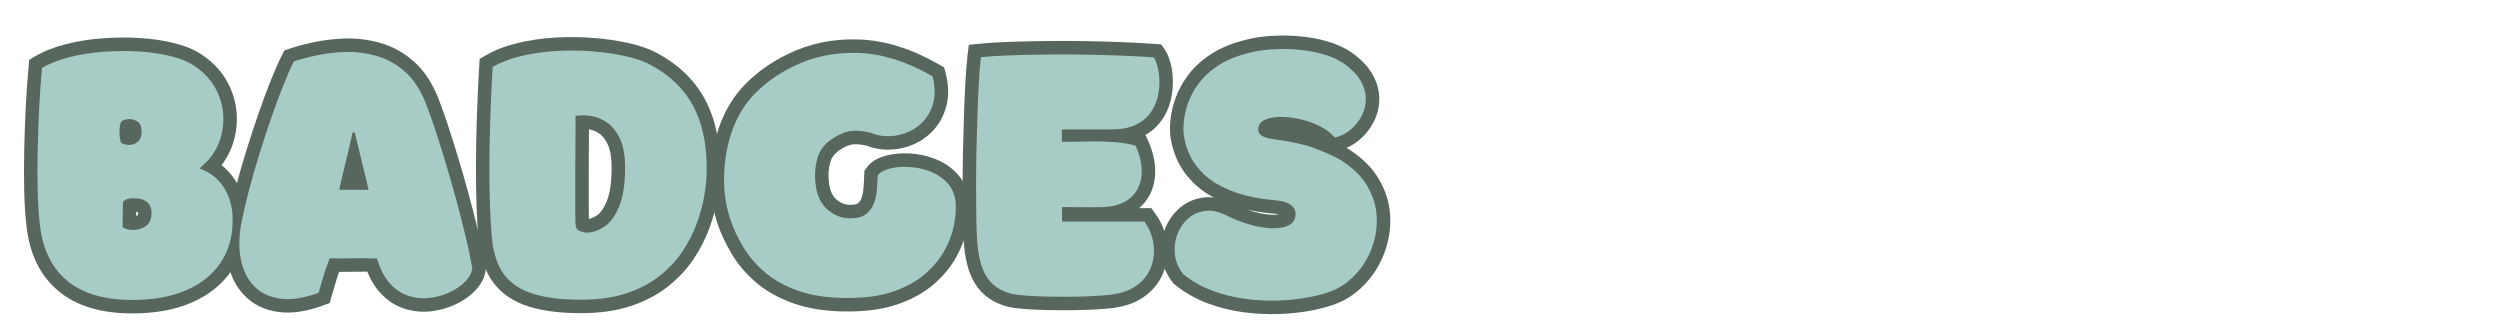
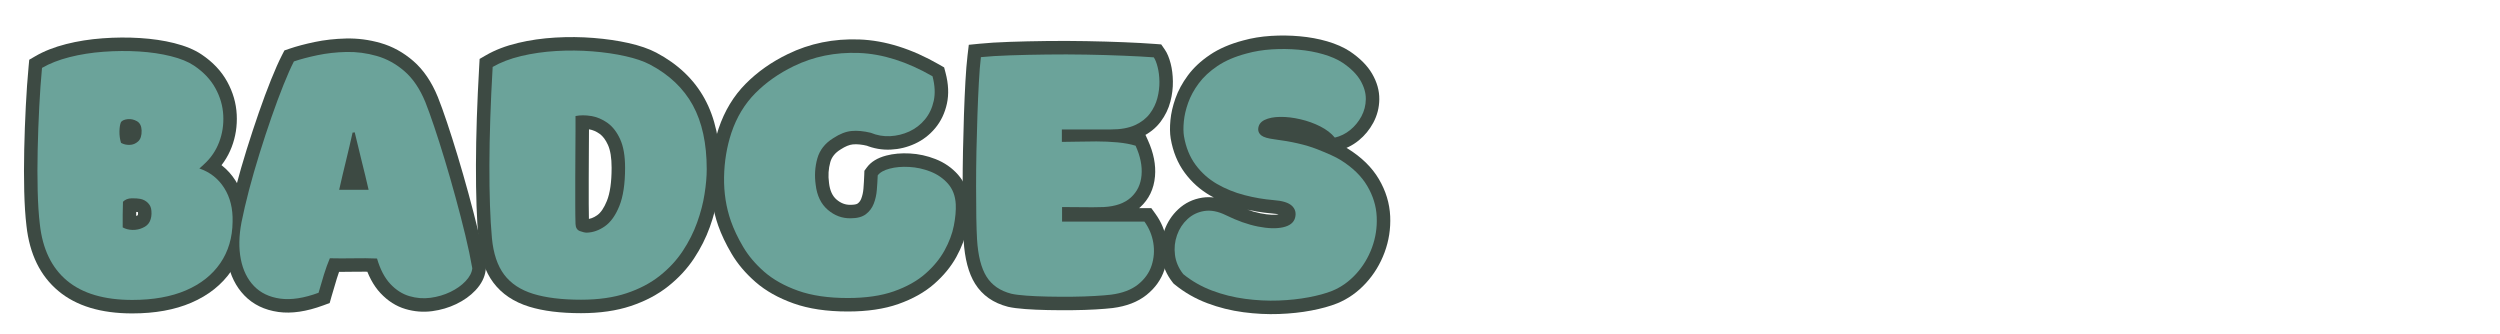
<svg xmlns="http://www.w3.org/2000/svg" width="1200" zoomAndPan="magnify" viewBox="0 0 900 120" height="160" preserveAspectRatio="xMidYMid meet" version="1.0">
  <defs>
    <g />
  </defs>
-   <g fill="#58675e" fill-opacity="1">
+   <g fill="#3d4a43" fill-opacity="1">
    <g transform="translate(11.67188, 106.0832)">
      <g>
        <path d="M 61.664 -50.02 C 66.59 -48.328 70.418 -45.32 73.152 -41 C 75.801 -36.809 77.059 -31.867 76.918 -26.176 C 76.852 -19.488 75.09 -13.629 71.629 -8.59 C 68.195 -3.598 63.379 0.234 57.176 2.902 C 51.219 5.465 44.145 6.746 35.949 6.746 C 24.664 6.746 15.797 4.059 9.352 -1.32 C 2.805 -6.781 -1.027 -14.613 -2.148 -24.816 C -2.566 -28.328 -2.832 -32.473 -2.953 -37.25 C -3.066 -41.953 -3.066 -46.945 -2.953 -52.223 C -2.836 -57.469 -2.648 -62.66 -2.387 -67.793 C -2.125 -72.945 -1.789 -77.715 -1.379 -82.09 L -1.148 -84.574 L 1.004 -85.828 C 4.156 -87.668 7.879 -89.133 12.168 -90.223 C 16.297 -91.27 20.672 -91.961 25.297 -92.297 C 29.852 -92.629 34.324 -92.66 38.707 -92.387 C 43.168 -92.109 47.27 -91.504 51.004 -90.57 C 54.996 -89.57 58.262 -88.227 60.797 -86.539 C 64.902 -83.801 68.008 -80.52 70.113 -76.695 C 72.195 -72.91 73.344 -68.953 73.551 -64.816 C 73.758 -60.742 73.152 -56.852 71.73 -53.137 C 70.273 -49.34 68.055 -46.09 65.066 -43.387 L 61.812 -46.984 L 65.242 -43.555 C 64.945 -43.258 64.633 -42.965 64.301 -42.672 C 64.02 -42.422 63.668 -42.113 63.246 -41.75 L 60.09 -45.434 Z M 58.516 -40.848 L 50.496 -43.598 L 56.934 -49.113 C 57.312 -49.441 57.621 -49.707 57.859 -49.918 C 58.047 -50.086 58.223 -50.25 58.383 -50.414 L 58.469 -50.5 L 58.559 -50.582 C 60.398 -52.246 61.77 -54.254 62.672 -56.609 C 63.605 -59.043 64.004 -61.617 63.867 -64.324 C 63.73 -66.973 62.98 -69.535 61.617 -72.02 C 60.273 -74.457 58.207 -76.609 55.414 -78.469 C 53.812 -79.535 51.559 -80.434 48.652 -81.16 C 45.492 -81.949 41.977 -82.465 38.105 -82.707 C 34.156 -82.953 30.121 -82.922 26 -82.625 C 21.945 -82.328 18.129 -81.727 14.555 -80.82 C 11.145 -79.953 8.258 -78.832 5.891 -77.453 L 3.449 -81.641 L 8.277 -81.191 C 7.879 -76.949 7.555 -72.316 7.301 -67.301 C 7.043 -62.258 6.859 -57.16 6.746 -52.008 C 6.633 -46.883 6.633 -42.043 6.746 -37.492 C 6.855 -33.016 7.105 -29.145 7.492 -25.875 C 8.328 -18.262 11.02 -12.559 15.562 -8.766 C 20.211 -4.891 27.004 -2.953 35.949 -2.953 C 42.812 -2.953 48.609 -3.973 53.344 -6.008 C 57.832 -7.938 61.262 -10.629 63.637 -14.082 C 65.98 -17.496 67.176 -21.605 67.223 -26.414 C 67.316 -30.145 66.559 -33.281 64.957 -35.812 C 63.438 -38.215 61.289 -39.895 58.516 -40.848 Z M 34.855 -28.465 C 35.191 -28.277 35.621 -28.18 36.141 -28.168 C 36.699 -28.156 37.18 -28.246 37.582 -28.434 L 37.699 -28.492 L 37.82 -28.539 C 37.93 -28.586 37.996 -28.617 38.016 -28.637 C 37.957 -28.582 37.914 -28.523 37.879 -28.449 C 38.012 -28.738 38.059 -29.152 38.016 -29.684 L 38.008 -29.766 L 38.004 -29.844 C 38.004 -29.867 38 -29.879 38 -29.883 C 38.004 -29.859 38.016 -29.832 38.027 -29.801 C 38.059 -29.723 38.098 -29.66 38.145 -29.613 C 38.09 -29.672 38 -29.715 37.883 -29.738 C 37.402 -29.836 36.707 -29.871 35.801 -29.852 C 35.758 -29.852 35.727 -29.848 35.707 -29.844 C 35.727 -29.848 35.75 -29.855 35.777 -29.867 C 35.875 -29.906 35.953 -29.957 36.016 -30.02 L 32.586 -33.449 L 37.434 -33.262 C 37.379 -31.832 37.352 -30.371 37.352 -28.879 L 37.352 -24.227 L 32.5 -24.227 Z M 30.145 -19.984 L 27.652 -21.371 L 27.652 -28.879 C 27.652 -30.496 27.684 -32.078 27.742 -33.637 L 27.816 -35.535 L 29.16 -36.879 C 30.879 -38.602 33.02 -39.488 35.582 -39.547 C 37.203 -39.586 38.637 -39.477 39.879 -39.23 C 41.945 -38.793 43.695 -37.832 45.133 -36.34 C 46.719 -34.691 47.57 -32.688 47.691 -30.328 L 42.848 -30.086 L 47.68 -30.488 C 47.863 -28.266 47.535 -26.234 46.691 -24.398 C 45.672 -22.176 43.938 -20.566 41.492 -19.562 L 39.656 -24.051 L 41.734 -19.672 C 39.949 -18.824 38.016 -18.426 35.93 -18.473 C 33.809 -18.52 31.879 -19.023 30.145 -19.984 Z M 34.273 -58.883 C 34.418 -58.805 34.621 -58.766 34.879 -58.773 C 34.863 -58.773 34.832 -58.762 34.793 -58.746 C 34.777 -58.742 34.766 -58.734 34.758 -58.73 C 34.77 -58.738 34.789 -58.754 34.812 -58.773 C 34.605 -58.586 34.473 -58.406 34.418 -58.227 C 34.461 -58.363 34.477 -58.617 34.465 -58.988 C 34.461 -59.07 34.457 -59.133 34.445 -59.176 C 34.457 -59.129 34.48 -59.062 34.523 -58.984 C 34.684 -58.668 34.922 -58.422 35.238 -58.242 C 35.066 -58.336 34.922 -58.379 34.793 -58.367 C 34.719 -58.359 34.66 -58.352 34.625 -58.344 C 34.656 -58.348 34.699 -58.363 34.758 -58.391 C 35.098 -58.535 35.406 -58.781 35.684 -59.129 L 31.898 -62.156 L 36.355 -60.246 C 36.258 -60.023 36.203 -59.504 36.188 -58.699 C 36.168 -57.777 36.285 -56.898 36.535 -56.07 L 31.898 -54.656 Z M 29.52 -50.43 L 27.824 -51.383 L 27.258 -53.246 C 26.707 -55.059 26.449 -56.941 26.488 -58.891 C 26.531 -60.957 26.848 -62.684 27.441 -64.066 L 27.699 -64.672 L 28.109 -65.188 C 29.422 -66.824 31.328 -67.766 33.828 -68.016 C 36 -68.234 38.066 -67.789 40.023 -66.676 C 41.402 -65.895 42.453 -64.789 43.176 -63.367 C 43.777 -62.18 44.105 -60.82 44.16 -59.293 C 44.262 -55.957 43.312 -53.383 41.312 -51.574 C 39.531 -49.969 37.469 -49.137 35.121 -49.078 C 33.082 -49.027 31.215 -49.477 29.52 -50.43 Z M 29.52 -50.43 " />
      </g>
    </g>
  </g>
-   <g fill="#58675e" fill-opacity="1">
+   <g fill="#3d4a43" fill-opacity="1">
    <g transform="translate(85.63418, 106.0832)">
      <g>
        <path d="M -3.461 -26.988 C -2.754 -30.527 -1.828 -34.484 -0.684 -38.859 C 0.457 -43.215 1.742 -47.684 3.172 -52.266 C 4.598 -56.824 6.047 -61.242 7.531 -65.516 C 9.023 -69.812 10.484 -73.75 11.922 -77.328 C 13.387 -80.973 14.699 -83.926 15.859 -86.184 L 16.754 -87.926 L 18.605 -88.559 C 21.148 -89.426 24.152 -90.227 27.621 -90.957 C 31.191 -91.707 34.965 -92.129 38.941 -92.223 C 43.109 -92.32 47.242 -91.785 51.336 -90.613 C 55.645 -89.383 59.594 -87.211 63.18 -84.098 C 66.809 -80.949 69.746 -76.633 71.988 -71.152 C 72.953 -68.742 74.055 -65.699 75.289 -62.02 C 76.512 -58.383 77.789 -54.355 79.125 -49.941 C 80.461 -45.531 81.766 -40.992 83.043 -36.324 C 84.32 -31.648 85.496 -27.094 86.57 -22.648 C 87.656 -18.152 88.527 -14.039 89.176 -10.316 L 89.297 -9.637 L 89.219 -8.949 C 88.926 -6.32 87.691 -3.852 85.512 -1.543 C 83.664 0.414 81.363 2.059 78.613 3.379 C 75.938 4.664 73.07 5.512 70.004 5.926 C 66.762 6.363 63.543 6.109 60.352 5.168 C 56.98 4.172 53.973 2.258 51.328 -0.57 C 48.766 -3.312 46.801 -7.008 45.438 -11.648 L 50.09 -13.02 L 49.883 -8.172 C 47.281 -8.285 44.566 -8.312 41.734 -8.254 C 38.738 -8.195 35.828 -8.195 33.004 -8.254 L 33.105 -13.105 L 37.578 -11.23 C 36.891 -9.59 36.238 -7.781 35.625 -5.801 C 34.977 -3.715 34.34 -1.574 33.719 0.625 L 33.051 3.004 L 30.734 3.859 C 24.684 6.094 19.301 6.883 14.59 6.227 C 9.574 5.523 5.488 3.539 2.328 0.266 C -0.719 -2.895 -2.723 -6.926 -3.68 -11.828 C -4.578 -16.402 -4.508 -21.438 -3.473 -26.934 Z M 6.059 -25.137 C 5.254 -20.863 5.18 -17.047 5.836 -13.691 C 6.43 -10.66 7.586 -8.254 9.309 -6.473 C 10.918 -4.801 13.125 -3.773 15.93 -3.379 C 19.031 -2.945 22.848 -3.566 27.371 -5.238 L 29.055 -0.691 L 24.387 -2.008 C 25.027 -4.289 25.688 -6.512 26.363 -8.68 C 27.07 -10.957 27.824 -13.055 28.633 -14.98 L 29.906 -18.02 L 33.207 -17.953 C 35.898 -17.895 38.68 -17.895 41.543 -17.953 C 44.574 -18.012 47.492 -17.98 50.293 -17.863 L 53.762 -17.715 L 54.742 -14.387 C 55.672 -11.211 56.898 -8.812 58.418 -7.191 C 59.855 -5.648 61.418 -4.633 63.102 -4.133 C 64.965 -3.582 66.836 -3.434 68.707 -3.684 C 70.758 -3.961 72.66 -4.52 74.41 -5.363 C 76.082 -6.168 77.434 -7.113 78.457 -8.199 C 79.152 -8.934 79.527 -9.543 79.578 -10.02 L 84.398 -9.484 L 79.621 -8.648 C 79.008 -12.168 78.18 -16.074 77.145 -20.371 C 76.09 -24.719 74.938 -29.184 73.688 -33.766 C 72.434 -38.352 71.152 -42.805 69.844 -47.133 C 68.535 -51.453 67.285 -55.387 66.094 -58.934 C 64.918 -62.438 63.891 -65.285 63.016 -67.473 C 61.352 -71.531 59.289 -74.633 56.824 -76.773 C 54.32 -78.945 51.602 -80.449 48.668 -81.289 C 45.52 -82.188 42.355 -82.602 39.168 -82.527 C 35.785 -82.445 32.605 -82.094 29.621 -81.465 C 26.539 -80.816 23.91 -80.121 21.738 -79.379 L 20.172 -83.969 L 24.488 -81.754 C 23.465 -79.762 22.273 -77.078 20.922 -73.711 C 19.543 -70.277 18.133 -66.484 16.695 -62.336 C 15.246 -58.16 13.824 -53.84 12.43 -49.375 C 11.047 -44.938 9.801 -40.613 8.699 -36.402 C 7.602 -32.211 6.719 -28.441 6.047 -25.086 Z M 36.469 -42.609 L 47.07 -42.609 L 47.07 -37.762 L 42.344 -36.676 C 41.547 -40.148 40.723 -43.578 39.867 -46.961 C 39 -50.41 38.16 -53.871 37.348 -57.348 L 42.07 -58.449 L 43.605 -53.852 C 42.934 -53.625 42.164 -53.516 41.293 -53.516 L 41.293 -58.363 L 46.031 -57.32 C 45.273 -53.891 44.477 -50.461 43.633 -47.035 C 42.809 -43.672 41.996 -40.227 41.195 -36.691 L 36.469 -37.762 Z M 36.469 -32.91 L 30.398 -32.91 L 31.738 -38.828 C 32.547 -42.422 33.375 -45.93 34.215 -49.348 C 35.039 -52.703 35.82 -56.055 36.559 -59.406 L 37.398 -63.215 L 41.293 -63.215 C 41.113 -63.215 40.863 -63.16 40.535 -63.051 L 45.586 -64.734 L 46.793 -59.551 C 47.59 -56.133 48.418 -52.727 49.273 -49.332 C 50.145 -45.879 50.984 -42.383 51.797 -38.844 L 53.16 -32.91 Z M 36.469 -32.91 " />
      </g>
    </g>
  </g>
-   <g fill="#58675e" fill-opacity="1">
+   <g fill="#3d4a43" fill-opacity="1">
    <g transform="translate(171.2339, 106.0832)">
      <g>
        <path d="M 88.043 -45.176 C 88.043 -42.277 87.766 -39.055 87.207 -35.5 C 86.645 -31.895 85.676 -28.18 84.309 -24.359 C 82.914 -20.457 81.016 -16.691 78.617 -13.059 C 76.148 -9.324 73.047 -5.977 69.309 -3.012 C 65.527 -0.012 61.043 2.352 55.848 4.082 C 50.691 5.801 44.723 6.66 37.934 6.66 C 30.547 6.66 24.34 5.883 19.305 4.332 C 13.73 2.613 9.422 -0.273 6.379 -4.332 C 3.418 -8.281 1.637 -13.469 1.035 -19.895 C 0.387 -27.066 0.078 -36 0.109 -46.695 C 0.137 -57.332 0.527 -69.188 1.281 -82.266 L 1.43 -84.871 L 3.688 -86.18 C 6.973 -88.086 10.824 -89.566 15.254 -90.625 C 19.496 -91.641 23.973 -92.285 28.684 -92.559 C 33.332 -92.832 37.922 -92.785 42.457 -92.422 C 46.996 -92.059 51.172 -91.453 54.984 -90.598 C 58.992 -89.699 62.336 -88.547 65.016 -87.141 C 72.836 -83.004 78.648 -77.465 82.445 -70.52 C 86.176 -63.703 88.043 -55.254 88.043 -45.176 Z M 78.344 -45.176 C 78.344 -53.602 76.875 -60.496 73.938 -65.863 C 71.07 -71.105 66.594 -75.336 60.508 -78.555 C 58.586 -79.562 56.039 -80.422 52.863 -81.133 C 49.496 -81.887 45.766 -82.43 41.684 -82.754 C 37.598 -83.082 33.453 -83.125 29.25 -82.879 C 25.109 -82.637 21.195 -82.074 17.508 -81.191 C 14.004 -80.355 11.02 -79.219 8.555 -77.789 L 6.121 -81.984 L 10.961 -81.707 C 10.219 -68.805 9.836 -57.129 9.805 -46.668 C 9.777 -36.273 10.074 -27.648 10.691 -20.797 C 11.121 -16.188 12.273 -12.641 14.137 -10.152 C 15.922 -7.773 18.598 -6.035 22.16 -4.938 C 26.266 -3.672 31.523 -3.039 37.934 -3.039 C 43.672 -3.039 48.621 -3.73 52.777 -5.117 C 56.895 -6.488 60.395 -8.32 63.281 -10.609 C 66.211 -12.934 68.625 -15.531 70.527 -18.406 C 72.496 -21.387 74.047 -24.457 75.18 -27.625 C 76.34 -30.871 77.156 -34 77.625 -37 C 78.105 -40.059 78.344 -42.781 78.344 -45.176 Z M 39.879 -27.176 C 41.148 -27.207 42.434 -27.68 43.734 -28.59 C 45.047 -29.508 46.215 -31.219 47.234 -33.727 C 48.375 -36.531 48.945 -40.52 48.945 -45.691 C 48.945 -49.242 48.504 -51.992 47.613 -53.941 C 46.793 -55.742 45.812 -57.055 44.672 -57.875 C 43.445 -58.758 42.168 -59.309 40.844 -59.527 C 39.359 -59.777 38.043 -59.785 36.902 -59.559 L 35.949 -64.312 L 40.801 -64.312 L 40.801 -59.184 C 40.801 -56.84 40.785 -54.137 40.754 -51.078 C 40.727 -48.047 40.711 -44.93 40.711 -41.727 L 40.711 -32.629 C 40.711 -29.832 40.742 -27.48 40.797 -25.574 C 40.785 -25.812 40.688 -26.082 40.5 -26.383 C 40.184 -26.887 39.758 -27.238 39.234 -27.434 C 39.535 -27.32 39.789 -27.242 39.992 -27.195 L 40 -27.18 L 40 -22.328 Z M 40.125 -17.48 L 40 -17.48 C 38.789 -17.48 37.406 -17.766 35.855 -18.344 C 34.324 -18.91 33.133 -19.875 32.281 -21.227 C 31.562 -22.375 31.168 -23.73 31.102 -25.289 C 31.043 -27.289 31.016 -29.738 31.016 -32.629 L 31.016 -41.727 C 31.016 -44.961 31.027 -48.105 31.059 -51.168 C 31.086 -54.199 31.102 -56.871 31.102 -59.184 L 31.102 -68.289 L 35 -69.066 C 37.305 -69.527 39.781 -69.539 42.438 -69.098 C 45.25 -68.629 47.883 -67.512 50.332 -65.75 C 52.871 -63.926 54.906 -61.328 56.441 -57.961 C 57.91 -54.734 58.645 -50.645 58.645 -45.691 C 58.645 -39.254 57.836 -34.047 56.219 -30.07 C 54.48 -25.793 52.168 -22.648 49.289 -20.637 C 46.395 -18.617 43.34 -17.562 40.125 -17.48 Z M 40.125 -17.48 " />
      </g>
    </g>
  </g>
-   <g fill="#58675e" fill-opacity="1">
+   <g fill="#3d4a43" fill-opacity="1">
    <g transform="translate(257.3509, 106.0832)">
      <g>
        <path d="M 54.973 -53.566 C 52.922 -54.07 51.148 -54.246 49.66 -54.098 C 48.402 -53.977 46.957 -53.379 45.316 -52.316 L 45.266 -52.281 L 45.215 -52.25 C 43.301 -51.074 42.082 -49.566 41.562 -47.734 C 40.887 -45.344 40.73 -42.848 41.098 -40.246 L 41.105 -40.191 L 41.109 -40.137 C 41.422 -37.48 42.32 -35.516 43.809 -34.242 C 45.316 -32.945 46.977 -32.316 48.789 -32.348 C 50.121 -32.352 51.004 -32.512 51.434 -32.836 C 51.992 -33.262 52.41 -33.82 52.68 -34.516 C 53.113 -35.629 53.383 -36.84 53.488 -38.148 C 53.625 -39.855 53.723 -41.508 53.777 -43.102 L 53.828 -44.602 L 54.719 -45.809 C 56.199 -47.82 58.523 -49.242 61.695 -50.078 C 64.258 -50.754 67.102 -51.008 70.227 -50.836 C 73.359 -50.664 76.414 -49.996 79.398 -48.828 C 82.629 -47.566 85.352 -45.676 87.566 -43.164 C 89.996 -40.402 91.332 -36.969 91.57 -32.867 C 91.703 -30.207 91.449 -27.219 90.797 -23.895 C 90.125 -20.469 88.832 -17.023 86.922 -13.562 C 84.98 -10.047 82.312 -6.809 78.926 -3.848 C 75.5 -0.855 71.207 1.551 66.055 3.367 C 60.961 5.16 54.895 6.055 47.848 6.055 C 40.277 6.055 33.77 5.086 28.328 3.145 C 22.836 1.188 18.262 -1.391 14.613 -4.582 C 11.027 -7.711 8.156 -11.113 5.996 -14.781 C 3.938 -18.27 2.344 -21.625 1.203 -24.852 C -0.715 -30.348 -1.625 -36.184 -1.531 -42.359 C -1.438 -48.457 -0.477 -54.27 1.344 -59.797 C 3.484 -66.16 6.746 -71.551 11.129 -75.961 C 15.367 -80.234 20.41 -83.781 26.25 -86.609 C 34.152 -90.465 42.75 -92.223 52.035 -91.875 C 61.312 -91.527 70.895 -88.512 80.781 -82.828 L 82.539 -81.816 L 83.055 -79.859 C 84.117 -75.828 84.273 -72.125 83.531 -68.746 C 82.789 -65.363 81.391 -62.438 79.336 -59.965 C 77.316 -57.531 74.883 -55.66 72.031 -54.348 C 69.277 -53.078 66.379 -52.371 63.336 -52.227 C 60.207 -52.078 57.188 -52.598 54.281 -53.793 L 56.121 -58.277 Z M 57.273 -62.988 L 57.629 -62.902 L 57.965 -62.766 C 59.539 -62.117 61.18 -61.836 62.875 -61.914 C 64.66 -62 66.359 -62.414 67.973 -63.156 C 69.492 -63.855 70.793 -64.859 71.875 -66.16 C 72.926 -67.426 73.652 -68.98 74.059 -70.828 C 74.469 -72.68 74.34 -74.867 73.676 -77.391 L 78.363 -78.625 L 75.949 -74.418 C 67.445 -79.309 59.352 -81.898 51.676 -82.184 C 44.008 -82.469 36.941 -81.035 30.477 -77.879 C 25.629 -75.535 21.473 -72.617 18.012 -69.129 C 14.691 -65.785 12.203 -61.66 10.555 -56.762 C 9.043 -52.172 8.246 -47.32 8.168 -42.211 C 8.09 -37.18 8.816 -32.469 10.348 -28.082 C 11.277 -25.445 12.613 -22.652 14.352 -19.703 C 15.98 -16.934 18.195 -14.328 20.992 -11.883 C 23.719 -9.5 27.25 -7.535 31.586 -5.988 C 35.973 -4.426 41.395 -3.641 47.848 -3.641 C 53.789 -3.641 58.781 -4.355 62.832 -5.781 C 66.816 -7.184 70.051 -8.973 72.543 -11.152 C 75.078 -13.363 77.039 -15.73 78.43 -18.25 C 79.852 -20.824 80.801 -23.328 81.277 -25.762 C 81.777 -28.301 81.98 -30.484 81.887 -32.309 C 81.777 -34.184 81.246 -35.664 80.285 -36.754 C 79.109 -38.09 77.637 -39.105 75.867 -39.797 C 73.848 -40.582 71.793 -41.035 69.695 -41.152 C 67.586 -41.266 65.746 -41.117 64.172 -40.699 C 63.543 -40.535 63.055 -40.352 62.707 -40.152 C 62.609 -40.098 62.539 -40.051 62.492 -40.012 L 62.488 -40.008 C 62.5 -40.02 62.512 -40.035 62.527 -40.055 L 58.621 -42.934 L 63.469 -42.766 C 63.41 -41.023 63.305 -39.227 63.156 -37.371 C 62.973 -35.117 62.496 -32.996 61.719 -31.004 C 60.785 -28.594 59.305 -26.629 57.277 -25.098 C 55.121 -23.469 52.352 -22.652 48.973 -22.652 C 44.695 -22.57 40.867 -23.98 37.488 -26.883 C 34.09 -29.801 32.086 -33.844 31.477 -39.004 L 36.293 -39.57 L 31.492 -38.895 C 30.938 -42.848 31.184 -46.672 32.23 -50.375 C 33.438 -54.633 36.07 -58.012 40.133 -60.512 L 42.676 -56.383 L 40.031 -60.449 C 42.992 -62.371 45.883 -63.473 48.707 -63.75 C 51.297 -64.004 54.152 -63.75 57.273 -62.988 Z M 57.273 -62.988 " />
      </g>
    </g>
  </g>
-   <g fill="#58675e" fill-opacity="1">
+   <g fill="#3d4a43" fill-opacity="1">
    <g transform="translate(347.0022, 106.0832)">
      <g>
        <path d="M -0.098 -19.629 C -0.219 -21.652 -0.309 -24.348 -0.367 -27.719 C -0.422 -31.051 -0.453 -34.785 -0.453 -38.922 C -0.453 -43.066 -0.41 -47.348 -0.324 -51.777 C -0.234 -56.199 -0.121 -60.547 0.023 -64.82 C 0.168 -69.109 0.344 -73.082 0.547 -76.738 C 0.754 -80.461 1.008 -83.578 1.305 -86.094 L 1.766 -89.957 L 5.637 -90.344 C 8.617 -90.645 12.211 -90.867 16.426 -91.012 C 20.57 -91.16 25.02 -91.258 29.77 -91.316 C 34.531 -91.375 39.309 -91.359 44.098 -91.273 C 48.875 -91.188 53.395 -91.059 57.656 -90.883 C 61.938 -90.707 65.629 -90.504 68.73 -90.27 L 71.035 -90.098 L 72.352 -88.195 C 73.195 -86.977 73.891 -85.312 74.438 -83.203 C 74.938 -81.273 75.203 -79.141 75.238 -76.797 C 75.273 -74.41 74.98 -72 74.355 -69.57 C 73.676 -66.938 72.5 -64.504 70.82 -62.266 C 69.035 -59.883 66.629 -58 63.609 -56.625 C 60.699 -55.297 57.168 -54.637 53.02 -54.637 L 35.262 -54.637 L 35.262 -59.484 L 40.109 -59.484 L 40.109 -55.004 L 35.262 -55.004 L 35.262 -59.852 C 36.48 -59.852 38.18 -59.879 40.352 -59.938 C 42.605 -59.996 45.047 -60.023 47.676 -60.023 C 50.41 -60.023 53.102 -59.902 55.746 -59.66 C 58.59 -59.398 61.094 -58.93 63.258 -58.25 L 65.328 -57.605 L 66.227 -55.629 C 68.305 -51.062 69.16 -46.719 68.797 -42.594 C 68.402 -38.062 66.602 -34.336 63.398 -31.418 C 60.277 -28.57 56.012 -27.004 50.609 -26.711 C 49.062 -26.648 47.625 -26.617 46.293 -26.617 C 45.004 -26.617 43.508 -26.633 41.816 -26.66 C 40.176 -26.688 38.02 -26.703 35.348 -26.703 L 35.348 -31.555 L 40.195 -31.555 L 40.195 -26.293 L 35.348 -26.293 L 35.348 -31.145 L 67.477 -31.145 L 68.93 -29.141 C 71.043 -26.223 72.395 -22.996 72.977 -19.453 C 73.566 -15.887 73.305 -12.406 72.199 -9.016 C 71.035 -5.449 68.871 -2.402 65.699 0.129 C 62.574 2.617 58.523 4.18 53.543 4.812 C 51.988 4.996 49.938 5.164 47.398 5.316 C 44.875 5.465 42.109 5.551 39.102 5.582 C 36.121 5.609 33.156 5.598 30.207 5.539 C 27.219 5.48 24.516 5.359 22.098 5.18 C 19.531 4.992 17.496 4.727 15.996 4.383 L 15.863 4.352 C 10.59 2.996 6.648 0.234 4.035 -3.934 C 1.672 -7.711 0.293 -12.941 -0.098 -19.629 Z M 9.582 -20.199 C 9.879 -15.164 10.77 -11.457 12.258 -9.082 C 13.496 -7.102 15.504 -5.754 18.277 -5.043 L 17.07 -0.344 L 18.145 -5.074 C 19.172 -4.84 20.73 -4.645 22.816 -4.492 C 25.055 -4.324 27.582 -4.215 30.398 -4.16 C 33.254 -4.102 36.121 -4.09 39.004 -4.117 C 41.859 -4.145 44.465 -4.227 46.828 -4.367 C 49.172 -4.504 51.004 -4.652 52.324 -4.812 C 55.504 -5.215 57.945 -6.094 59.652 -7.453 C 61.309 -8.777 62.418 -10.297 62.977 -12.02 C 63.594 -13.914 63.738 -15.867 63.406 -17.875 C 63.07 -19.91 62.293 -21.766 61.078 -23.449 L 65.004 -26.293 L 65.004 -21.445 L 30.496 -21.445 L 30.496 -36.402 L 35.348 -36.402 C 38.074 -36.402 40.285 -36.387 41.98 -36.359 C 43.621 -36.332 45.059 -36.316 46.293 -36.316 C 47.496 -36.316 48.758 -36.344 50.086 -36.395 C 53.188 -36.562 55.445 -37.293 56.863 -38.586 C 58.203 -39.805 58.961 -41.422 59.137 -43.441 C 59.352 -45.871 58.77 -48.598 57.398 -51.617 L 61.812 -53.621 L 60.367 -48.992 C 58.855 -49.465 57.02 -49.801 54.859 -50 C 52.508 -50.219 50.113 -50.324 47.676 -50.324 C 45.129 -50.324 42.773 -50.297 40.602 -50.242 C 38.348 -50.184 36.566 -50.152 35.262 -50.152 L 30.41 -50.152 L 30.41 -64.336 L 53.02 -64.336 C 55.766 -64.336 57.953 -64.707 59.586 -65.449 C 61.105 -66.141 62.266 -67.02 63.062 -68.086 C 63.973 -69.297 64.605 -70.598 64.961 -71.984 C 65.371 -73.578 65.562 -75.133 65.543 -76.656 C 65.52 -78.223 65.355 -79.594 65.051 -80.77 C 64.793 -81.766 64.566 -82.398 64.379 -82.672 L 68.363 -85.434 L 68 -80.598 C 65.008 -80.824 61.43 -81.023 57.262 -81.191 C 53.074 -81.363 48.629 -81.492 43.922 -81.578 C 39.23 -81.664 34.551 -81.676 29.887 -81.621 C 25.211 -81.562 20.836 -81.461 16.766 -81.32 C 12.762 -81.18 9.371 -80.973 6.602 -80.695 L 6.121 -85.52 L 10.938 -84.945 C 10.66 -82.633 10.426 -79.719 10.23 -76.199 C 10.031 -72.613 9.859 -68.711 9.719 -64.492 C 9.574 -60.262 9.461 -55.961 9.375 -51.586 C 9.289 -47.223 9.246 -43 9.246 -38.922 C 9.246 -34.844 9.273 -31.164 9.332 -27.887 C 9.387 -24.648 9.473 -22.086 9.582 -20.199 Z M 9.582 -20.199 " />
      </g>
    </g>
  </g>
-   <g fill="#58675e" fill-opacity="1">
+   <g fill="#3d4a43" fill-opacity="1">
    <g transform="translate(419.5852, 106.0832)">
      <g>
        <path d="M 65.484 -52.66 C 70.531 -49.539 74.309 -45.852 76.812 -41.598 C 79.316 -37.344 80.672 -32.891 80.883 -28.234 C 81.082 -23.73 80.41 -19.387 78.859 -15.211 C 77.316 -11.055 75.082 -7.379 72.156 -4.184 C 69.168 -0.918 65.73 1.512 61.844 3.105 C 59.227 4.152 56.098 5.023 52.457 5.711 C 48.883 6.391 45.02 6.805 40.871 6.957 C 36.688 7.113 32.406 6.898 28.027 6.316 C 23.551 5.723 19.23 4.641 15.062 3.074 C 10.746 1.449 6.828 -0.793 3.316 -3.656 L 2.898 -3.996 L 2.562 -4.422 C 0.348 -7.25 -0.977 -10.34 -1.406 -13.695 C -1.82 -16.93 -1.496 -20.047 -0.434 -23.043 C 0.637 -26.059 2.309 -28.625 4.582 -30.746 C 7 -33 9.875 -34.391 13.207 -34.922 C 16.574 -35.453 20.125 -34.805 23.859 -32.977 C 27.562 -31.148 31.02 -29.918 34.223 -29.285 C 37.168 -28.699 39.516 -28.602 41.258 -28.996 C 41.75 -29.109 42.066 -29.223 42.211 -29.336 C 42.086 -29.234 42 -29.098 41.953 -28.922 C 41.973 -28.988 41.98 -29.027 41.98 -29.043 C 41.98 -28.98 41.988 -28.91 42.012 -28.824 C 42.055 -28.648 42.109 -28.531 42.176 -28.473 C 42.191 -28.457 42.207 -28.445 42.215 -28.438 C 42.195 -28.453 42.164 -28.469 42.129 -28.488 C 41.973 -28.57 41.77 -28.652 41.512 -28.734 C 40.762 -28.969 39.77 -29.129 38.535 -29.215 C 34.715 -29.527 30.914 -30.18 27.133 -31.172 C 23.211 -32.203 19.535 -33.699 16.117 -35.668 C 12.484 -37.762 9.418 -40.5 6.918 -43.891 C 4.363 -47.352 2.676 -51.473 1.859 -56.25 C 1.559 -58.133 1.527 -60.328 1.77 -62.836 C 2.008 -65.328 2.609 -67.941 3.574 -70.672 C 4.57 -73.48 6.055 -76.23 8.039 -78.914 C 10.066 -81.664 12.719 -84.145 16 -86.352 C 19.27 -88.555 23.234 -90.27 27.902 -91.504 C 31.059 -92.387 34.414 -92.941 37.977 -93.16 C 41.438 -93.379 44.891 -93.332 48.324 -93.023 C 51.828 -92.707 55.109 -92.102 58.172 -91.211 C 61.395 -90.27 64.125 -89.062 66.371 -87.594 C 70.004 -85.145 72.672 -82.465 74.367 -79.555 C 76.137 -76.512 77.004 -73.434 76.965 -70.328 C 76.926 -67.324 76.199 -64.512 74.793 -61.887 C 73.449 -59.391 71.691 -57.262 69.52 -55.5 C 67.27 -53.68 64.773 -52.453 62.031 -51.828 L 59.094 -51.156 L 57.191 -53.492 C 56.359 -54.512 55.145 -55.426 53.543 -56.238 C 51.676 -57.184 49.648 -57.914 47.465 -58.43 C 45.293 -58.941 43.258 -59.188 41.355 -59.16 C 39.785 -59.141 38.594 -58.934 37.781 -58.535 C 37.758 -58.523 37.738 -58.512 37.723 -58.504 C 37.73 -58.508 37.738 -58.516 37.754 -58.527 C 37.832 -58.59 37.902 -58.672 37.973 -58.773 C 38.121 -58.992 38.203 -59.195 38.211 -59.383 L 33.363 -59.57 L 38.211 -59.57 C 38.211 -59.914 38.125 -60.246 37.953 -60.574 C 37.816 -60.836 37.656 -61.031 37.48 -61.168 C 37.402 -61.227 37.348 -61.262 37.316 -61.277 C 37.398 -61.238 37.52 -61.195 37.68 -61.148 C 38.18 -60.996 38.848 -60.867 39.688 -60.758 C 46.395 -59.906 51.945 -58.613 56.344 -56.887 C 60.648 -55.195 63.707 -53.777 65.516 -52.641 Z M 60.348 -44.434 C 59.055 -45.246 56.539 -46.391 52.797 -47.859 C 49.148 -49.293 44.355 -50.387 38.422 -51.141 C 35.395 -51.539 33.145 -52.297 31.66 -53.406 C 30.68 -54.145 29.918 -55.023 29.379 -56.047 C 28.801 -57.133 28.516 -58.309 28.516 -59.57 L 28.516 -59.758 C 28.582 -61.441 29.07 -62.945 29.984 -64.27 C 30.844 -65.523 32.02 -66.512 33.512 -67.246 C 35.633 -68.285 38.207 -68.82 41.234 -68.859 C 43.93 -68.895 46.75 -68.562 49.691 -67.867 C 52.625 -67.176 55.371 -66.184 57.926 -64.887 C 60.75 -63.457 63.012 -61.699 64.711 -59.617 L 60.949 -56.555 L 59.871 -61.281 C 61.148 -61.574 62.332 -62.16 63.414 -63.035 C 64.578 -63.98 65.52 -65.125 66.246 -66.48 C 66.906 -67.707 67.246 -69.031 67.266 -70.453 C 67.281 -71.77 66.855 -73.18 65.984 -74.676 C 65.035 -76.305 63.391 -77.906 61.047 -79.484 C 59.613 -80.426 57.75 -81.23 55.453 -81.898 C 52.996 -82.617 50.332 -83.105 47.453 -83.363 C 44.512 -83.629 41.551 -83.668 38.578 -83.48 C 35.703 -83.301 32.969 -82.852 30.375 -82.125 C 26.766 -81.172 23.781 -79.898 21.418 -78.309 C 19.062 -76.723 17.207 -75.008 15.844 -73.16 C 14.434 -71.246 13.391 -69.34 12.719 -67.438 C 12.02 -65.457 11.586 -63.613 11.422 -61.91 C 11.262 -60.223 11.258 -58.883 11.418 -57.891 C 11.977 -54.621 13.078 -51.875 14.723 -49.648 C 16.418 -47.348 18.496 -45.488 20.953 -44.074 C 23.625 -42.539 26.504 -41.363 29.594 -40.555 C 32.824 -39.707 36.035 -39.152 39.227 -38.891 C 43.602 -38.578 46.816 -37.445 48.863 -35.496 C 50.133 -34.285 50.98 -32.875 51.398 -31.266 C 51.797 -29.723 51.773 -28.109 51.324 -26.426 C 50.82 -24.523 49.785 -22.957 48.223 -21.723 C 46.93 -20.703 45.32 -19.973 43.398 -19.539 C 40.316 -18.84 36.629 -18.918 32.332 -19.77 C 28.293 -20.57 24.047 -22.07 19.594 -24.266 C 17.695 -25.195 16.07 -25.555 14.727 -25.34 C 13.344 -25.121 12.168 -24.559 11.195 -23.652 C 10.078 -22.609 9.25 -21.328 8.707 -19.805 C 8.16 -18.258 7.996 -16.633 8.215 -14.926 C 8.418 -13.34 9.078 -11.832 10.195 -10.406 L 6.379 -7.414 L 9.441 -11.172 C 12.137 -8.98 15.148 -7.254 18.473 -6.004 C 21.949 -4.699 25.559 -3.797 29.305 -3.297 C 33.141 -2.789 36.879 -2.602 40.512 -2.734 C 44.176 -2.867 47.555 -3.23 50.648 -3.816 C 53.676 -4.391 56.18 -5.074 58.16 -5.863 C 60.711 -6.914 62.992 -8.535 65.004 -10.73 C 67.078 -12.996 68.664 -15.613 69.766 -18.582 C 70.859 -21.531 71.336 -24.605 71.191 -27.801 C 71.055 -30.848 70.145 -33.809 68.453 -36.68 C 66.762 -39.555 64.07 -42.133 60.383 -44.41 Z M 60.348 -44.434 " />
      </g>
    </g>
  </g>
-   <g fill="#a6ccc5" fill-opacity="1">
+   <g fill="#6ba39a" fill-opacity="1">
    <g transform="translate(11.67188, 106.0832)">
      <g>
        <path d="M 60.094 -45.438 C 63.938 -44.113 66.922 -41.77 69.047 -38.406 C 71.18 -35.039 72.188 -31.004 72.062 -26.297 C 72.008 -20.547 70.531 -15.555 67.625 -11.328 C 64.727 -7.109 60.602 -3.848 55.25 -1.547 C 49.906 0.742 43.473 1.891 35.953 1.891 C 25.836 1.891 18.004 -0.422 12.453 -5.047 C 6.91 -9.672 3.648 -16.438 2.672 -25.344 C 2.266 -28.738 2.004 -32.75 1.891 -37.375 C 1.773 -42 1.773 -46.91 1.891 -52.109 C 2.004 -57.316 2.191 -62.461 2.453 -67.547 C 2.711 -72.629 3.047 -77.328 3.453 -81.641 C 6.211 -83.242 9.516 -84.535 13.359 -85.516 C 17.211 -86.492 21.305 -87.141 25.641 -87.453 C 29.984 -87.773 34.238 -87.805 38.406 -87.547 C 42.57 -87.285 46.379 -86.723 49.828 -85.859 C 53.273 -85.004 56.035 -83.883 58.109 -82.5 C 61.555 -80.195 64.141 -77.477 65.859 -74.344 C 67.586 -71.219 68.535 -67.957 68.703 -64.562 C 68.879 -61.176 68.379 -57.945 67.203 -54.875 C 66.023 -51.801 64.227 -49.172 61.812 -46.984 C 61.582 -46.754 61.336 -46.523 61.078 -46.297 C 60.816 -46.066 60.488 -45.781 60.094 -45.438 Z M 32.5 -24.219 C 33.531 -23.645 34.707 -23.344 36.031 -23.312 C 37.352 -23.289 38.562 -23.535 39.656 -24.047 C 40.914 -24.566 41.789 -25.359 42.281 -26.422 C 42.77 -27.484 42.957 -28.707 42.844 -30.094 C 42.789 -31.238 42.391 -32.195 41.641 -32.969 C 40.891 -33.75 39.969 -34.254 38.875 -34.484 C 38.02 -34.648 36.957 -34.719 35.688 -34.688 C 34.426 -34.664 33.395 -34.254 32.594 -33.453 C 32.531 -31.953 32.5 -30.426 32.5 -28.875 C 32.5 -27.32 32.5 -25.77 32.5 -24.219 Z M 31.891 -54.656 C 32.816 -54.133 33.852 -53.891 35 -53.922 C 36.145 -53.953 37.16 -54.367 38.047 -55.172 C 38.941 -55.973 39.363 -57.297 39.312 -59.141 C 39.25 -60.742 38.688 -61.848 37.625 -62.453 C 36.562 -63.055 35.457 -63.301 34.312 -63.188 C 33.164 -63.07 32.359 -62.727 31.891 -62.156 C 31.547 -61.352 31.359 -60.234 31.328 -58.797 C 31.305 -57.359 31.492 -55.977 31.891 -54.656 Z M 31.891 -54.656 " />
      </g>
    </g>
  </g>
-   <g fill="#a6ccc5" fill-opacity="1">
+   <g fill="#6ba39a" fill-opacity="1">
    <g transform="translate(85.63418, 106.0832)">
      <g>
        <path d="M 1.297 -26.031 C 1.984 -29.477 2.883 -33.344 4 -37.625 C 5.125 -41.906 6.391 -46.301 7.797 -50.812 C 9.203 -55.332 10.641 -59.703 12.109 -63.922 C 13.578 -68.148 15.016 -72.016 16.422 -75.516 C 17.828 -79.023 19.078 -81.844 20.172 -83.969 C 22.523 -84.77 25.336 -85.516 28.609 -86.203 C 31.891 -86.898 35.367 -87.289 39.047 -87.375 C 42.723 -87.457 46.375 -86.977 50 -85.938 C 53.625 -84.906 56.957 -83.066 60 -80.422 C 63.039 -77.785 65.539 -74.082 67.5 -69.312 C 68.414 -67.008 69.477 -64.062 70.688 -60.469 C 71.895 -56.883 73.16 -52.906 74.484 -48.531 C 75.805 -44.164 77.098 -39.672 78.359 -35.047 C 79.629 -30.422 80.797 -25.906 81.859 -21.5 C 82.922 -17.102 83.766 -13.098 84.391 -9.484 C 84.223 -7.93 83.422 -6.395 81.984 -4.875 C 80.547 -3.352 78.719 -2.055 76.5 -0.984 C 74.289 0.078 71.906 0.781 69.344 1.125 C 66.789 1.469 64.25 1.266 61.719 0.516 C 59.195 -0.234 56.914 -1.695 54.875 -3.875 C 52.832 -6.062 51.238 -9.109 50.094 -13.016 C 47.383 -13.129 44.562 -13.156 41.625 -13.094 C 38.695 -13.039 35.859 -13.047 33.109 -13.109 C 32.359 -11.328 31.648 -9.367 30.984 -7.234 C 30.328 -5.109 29.68 -2.926 29.047 -0.688 C 23.766 1.258 19.164 1.961 15.25 1.422 C 11.344 0.879 8.195 -0.625 5.812 -3.094 C 3.426 -5.57 1.844 -8.789 1.062 -12.75 C 0.289 -16.719 0.367 -21.145 1.297 -26.031 Z M 36.469 -37.766 C 38.301 -37.766 40.078 -37.766 41.797 -37.766 C 43.523 -37.766 45.281 -37.766 47.062 -37.766 C 46.258 -41.266 45.426 -44.723 44.562 -48.141 C 43.707 -51.566 42.875 -55.004 42.062 -58.453 C 41.895 -58.391 41.641 -58.359 41.297 -58.359 C 40.547 -54.973 39.754 -51.582 38.922 -48.188 C 38.086 -44.801 37.27 -41.328 36.469 -37.766 Z M 36.469 -37.766 " />
      </g>
    </g>
  </g>
-   <g fill="#a6ccc5" fill-opacity="1">
+   <g fill="#6ba39a" fill-opacity="1">
    <g transform="translate(171.2339, 106.0832)">
      <g>
        <path d="M 83.188 -45.172 C 83.188 -42.523 82.926 -39.551 82.406 -36.25 C 81.895 -32.945 81.004 -29.523 79.734 -25.984 C 78.473 -22.453 76.75 -19.035 74.562 -15.734 C 72.383 -12.43 69.629 -9.457 66.297 -6.812 C 62.961 -4.164 58.969 -2.066 54.312 -0.516 C 49.656 1.035 44.195 1.812 37.938 1.812 C 31.039 1.812 25.305 1.109 20.734 -0.297 C 16.16 -1.703 12.664 -4.016 10.25 -7.234 C 7.844 -10.453 6.379 -14.82 5.859 -20.344 C 5.223 -27.352 4.922 -36.129 4.953 -46.672 C 4.984 -57.223 5.375 -68.992 6.125 -81.984 C 9 -83.648 12.414 -84.957 16.375 -85.906 C 20.344 -86.852 24.539 -87.457 28.969 -87.719 C 33.395 -87.977 37.758 -87.938 42.062 -87.594 C 46.375 -87.25 50.328 -86.672 53.922 -85.859 C 57.516 -85.055 60.461 -84.051 62.766 -82.844 C 69.711 -79.164 74.852 -74.281 78.188 -68.188 C 81.52 -62.094 83.188 -54.422 83.188 -45.172 Z M 40 -22.328 C 42.238 -22.391 44.406 -23.148 46.5 -24.609 C 48.602 -26.078 50.344 -28.504 51.719 -31.891 C 53.102 -35.285 53.797 -39.883 53.797 -45.688 C 53.797 -49.938 53.207 -53.352 52.031 -55.938 C 50.852 -58.531 49.344 -60.488 47.5 -61.812 C 45.656 -63.133 43.695 -63.969 41.625 -64.312 C 39.562 -64.656 37.672 -64.656 35.953 -64.312 C 35.953 -63.219 35.953 -61.504 35.953 -59.172 C 35.953 -56.848 35.938 -54.16 35.906 -51.109 C 35.875 -48.066 35.859 -44.938 35.859 -41.719 C 35.859 -38.5 35.859 -35.469 35.859 -32.625 C 35.859 -29.781 35.891 -27.383 35.953 -25.438 C 36.004 -24.113 36.531 -23.266 37.531 -22.891 C 38.539 -22.516 39.363 -22.328 40 -22.328 Z M 40 -22.328 " />
      </g>
    </g>
  </g>
-   <g fill="#a6ccc5" fill-opacity="1">
+   <g fill="#6ba39a" fill-opacity="1">
    <g transform="translate(257.3509, 106.0832)">
      <g>
        <path d="M 56.125 -58.281 C 53.539 -58.906 51.227 -59.117 49.188 -58.922 C 47.145 -58.723 44.973 -57.875 42.672 -56.375 C 39.68 -54.539 37.754 -52.098 36.891 -49.047 C 36.035 -46.004 35.836 -42.844 36.297 -39.562 C 36.754 -35.656 38.203 -32.656 40.641 -30.562 C 43.086 -28.469 45.832 -27.445 48.875 -27.5 C 51.238 -27.5 53.066 -27.988 54.359 -28.969 C 55.648 -29.945 56.598 -31.211 57.203 -32.766 C 57.805 -34.316 58.176 -35.984 58.312 -37.766 C 58.457 -39.547 58.562 -41.27 58.625 -42.938 C 59.426 -44.02 60.859 -44.832 62.922 -45.375 C 64.992 -45.926 67.336 -46.129 69.953 -45.984 C 72.566 -45.848 75.125 -45.289 77.625 -44.312 C 80.125 -43.332 82.223 -41.879 83.922 -39.953 C 85.617 -38.023 86.551 -35.57 86.719 -32.594 C 86.832 -30.344 86.602 -27.754 86.031 -24.828 C 85.457 -21.898 84.336 -18.926 82.672 -15.906 C 81.004 -12.883 78.691 -10.082 75.734 -7.5 C 72.773 -4.914 69.008 -2.816 64.438 -1.203 C 59.875 0.398 54.344 1.203 47.844 1.203 C 40.832 1.203 34.867 0.328 29.953 -1.422 C 25.047 -3.172 20.992 -5.438 17.797 -8.219 C 14.609 -11.008 12.066 -14.016 10.172 -17.234 C 8.273 -20.453 6.812 -23.531 5.781 -26.469 C 4.051 -31.406 3.227 -36.676 3.312 -42.281 C 3.406 -47.883 4.285 -53.219 5.953 -58.281 C 7.848 -63.906 10.719 -68.656 14.562 -72.531 C 18.414 -76.414 23.016 -79.656 28.359 -82.25 C 35.547 -85.75 43.375 -87.336 51.844 -87.016 C 60.32 -86.703 69.16 -83.906 78.359 -78.625 C 79.223 -75.344 79.367 -72.395 78.797 -69.781 C 78.223 -67.164 77.16 -64.926 75.609 -63.062 C 74.055 -61.195 72.188 -59.758 70 -58.75 C 67.812 -57.75 65.508 -57.188 63.094 -57.062 C 60.688 -56.945 58.363 -57.352 56.125 -58.281 Z M 56.125 -58.281 " />
      </g>
    </g>
  </g>
-   <g fill="#a6ccc5" fill-opacity="1">
+   <g fill="#6ba39a" fill-opacity="1">
    <g transform="translate(347.0022, 106.0832)">
      <g>
        <path d="M 4.734 -19.922 C 4.617 -21.867 4.531 -24.492 4.469 -27.797 C 4.414 -31.109 4.391 -34.816 4.391 -38.922 C 4.391 -43.035 4.43 -47.289 4.516 -51.688 C 4.609 -56.082 4.727 -60.406 4.875 -64.656 C 5.02 -68.906 5.191 -72.836 5.391 -76.453 C 5.586 -80.078 5.832 -83.098 6.125 -85.516 C 9 -85.805 12.488 -86.02 16.594 -86.156 C 20.707 -86.301 25.117 -86.398 29.828 -86.453 C 34.535 -86.516 39.258 -86.504 44 -86.422 C 48.75 -86.336 53.234 -86.207 57.453 -86.031 C 61.68 -85.863 65.316 -85.664 68.359 -85.438 C 68.879 -84.688 69.336 -83.535 69.734 -81.984 C 70.141 -80.43 70.359 -78.676 70.391 -76.719 C 70.422 -74.77 70.176 -72.789 69.656 -70.781 C 69.133 -68.77 68.227 -66.898 66.938 -65.172 C 65.645 -63.453 63.863 -62.07 61.594 -61.031 C 59.32 -60 56.461 -59.484 53.016 -59.484 C 51.867 -59.484 50.805 -59.484 49.828 -59.484 C 48.848 -59.484 47.754 -59.484 46.547 -59.484 C 45.336 -59.484 43.844 -59.484 42.062 -59.484 C 40.281 -59.484 38.016 -59.484 35.266 -59.484 C 35.266 -58.797 35.266 -58.094 35.266 -57.375 C 35.266 -56.656 35.266 -55.863 35.266 -55 C 36.523 -55 38.258 -55.023 40.469 -55.078 C 42.688 -55.141 45.086 -55.172 47.672 -55.172 C 50.254 -55.172 52.797 -55.055 55.297 -54.828 C 57.797 -54.598 59.969 -54.195 61.812 -53.625 C 63.531 -49.832 64.242 -46.297 63.953 -43.016 C 63.672 -39.742 62.395 -37.07 60.125 -35 C 57.852 -32.926 54.594 -31.773 50.344 -31.547 C 48.906 -31.492 47.551 -31.469 46.281 -31.469 C 45.02 -31.469 43.555 -31.477 41.891 -31.5 C 40.223 -31.531 38.039 -31.547 35.344 -31.547 C 35.344 -30.629 35.344 -29.754 35.344 -28.922 C 35.344 -28.086 35.344 -27.211 35.344 -26.297 C 35.633 -26.297 35.953 -26.297 36.297 -26.297 C 36.641 -26.297 36.984 -26.297 37.328 -26.297 C 41.922 -26.297 46.531 -26.297 51.156 -26.297 C 55.789 -26.297 60.406 -26.297 65 -26.297 C 66.664 -23.992 67.727 -21.445 68.188 -18.656 C 68.645 -15.875 68.441 -13.16 67.578 -10.516 C 66.723 -7.867 65.086 -5.582 62.672 -3.656 C 60.254 -1.738 57.008 -0.52 52.938 0 C 51.5 0.176 49.555 0.332 47.109 0.469 C 44.672 0.613 41.984 0.703 39.047 0.734 C 36.117 0.766 33.203 0.75 30.297 0.688 C 27.398 0.633 24.785 0.52 22.453 0.344 C 20.129 0.176 18.332 -0.051 17.062 -0.344 C 13.039 -1.375 10.066 -3.426 8.141 -6.5 C 6.223 -9.582 5.086 -14.055 4.734 -19.922 Z M 4.734 -19.922 " />
      </g>
    </g>
  </g>
-   <g fill="#a6ccc5" fill-opacity="1">
+   <g fill="#6ba39a" fill-opacity="1">
    <g transform="translate(419.5852, 106.0832)">
      <g>
        <path d="M 62.938 -48.531 C 67.301 -45.832 70.531 -42.703 72.625 -39.141 C 74.727 -35.578 75.863 -31.867 76.031 -28.016 C 76.207 -24.16 75.633 -20.453 74.312 -16.891 C 72.988 -13.328 71.078 -10.18 68.578 -7.453 C 66.078 -4.723 63.219 -2.695 60 -1.375 C 57.695 -0.457 54.879 0.312 51.547 0.938 C 48.211 1.57 44.594 1.961 40.688 2.109 C 36.781 2.254 32.77 2.051 28.656 1.5 C 24.551 0.957 20.586 -0.031 16.766 -1.469 C 12.941 -2.906 9.477 -4.883 6.375 -7.406 C 4.707 -9.539 3.719 -11.844 3.406 -14.312 C 3.094 -16.781 3.336 -19.148 4.141 -21.422 C 4.941 -23.691 6.191 -25.613 7.891 -27.188 C 9.586 -28.77 11.613 -29.75 13.969 -30.125 C 16.32 -30.5 18.906 -30 21.719 -28.625 C 25.801 -26.613 29.648 -25.25 33.266 -24.531 C 36.891 -23.812 39.91 -23.723 42.328 -24.266 C 44.742 -24.816 46.18 -25.953 46.641 -27.672 C 47.098 -29.398 46.723 -30.836 45.516 -31.984 C 44.305 -33.129 42.094 -33.816 38.875 -34.047 C 35.375 -34.336 31.867 -34.941 28.359 -35.859 C 24.859 -36.773 21.582 -38.109 18.531 -39.859 C 15.488 -41.617 12.914 -43.922 10.812 -46.766 C 8.719 -49.609 7.328 -53.039 6.641 -57.062 C 6.41 -58.5 6.395 -60.266 6.594 -62.359 C 6.789 -64.461 7.305 -66.691 8.141 -69.047 C 8.973 -71.41 10.238 -73.738 11.938 -76.031 C 13.633 -78.332 15.891 -80.43 18.703 -82.328 C 21.523 -84.223 25.004 -85.719 29.141 -86.812 C 32.016 -87.613 35.062 -88.113 38.281 -88.312 C 41.5 -88.52 44.703 -88.477 47.891 -88.188 C 51.078 -87.906 54.051 -87.359 56.812 -86.547 C 59.57 -85.742 61.867 -84.738 63.703 -83.531 C 66.691 -81.52 68.848 -79.379 70.172 -77.109 C 71.492 -74.836 72.141 -72.594 72.109 -70.375 C 72.078 -68.164 71.547 -66.098 70.516 -64.172 C 69.484 -62.254 68.133 -60.617 66.469 -59.266 C 64.801 -57.922 62.961 -57.016 60.953 -56.547 C 59.68 -58.098 57.941 -59.438 55.734 -60.562 C 53.523 -61.688 51.141 -62.547 48.578 -63.141 C 46.016 -63.742 43.582 -64.031 41.281 -64 C 38.988 -63.977 37.109 -63.609 35.641 -62.891 C 34.18 -62.172 33.422 -61.062 33.359 -59.562 C 33.359 -58.645 33.758 -57.883 34.562 -57.281 C 35.375 -56.676 36.867 -56.234 39.047 -55.953 C 45.367 -55.148 50.539 -53.957 54.562 -52.375 C 58.594 -50.789 61.383 -49.508 62.938 -48.531 Z M 62.938 -48.531 " />
      </g>
    </g>
  </g>
</svg>
